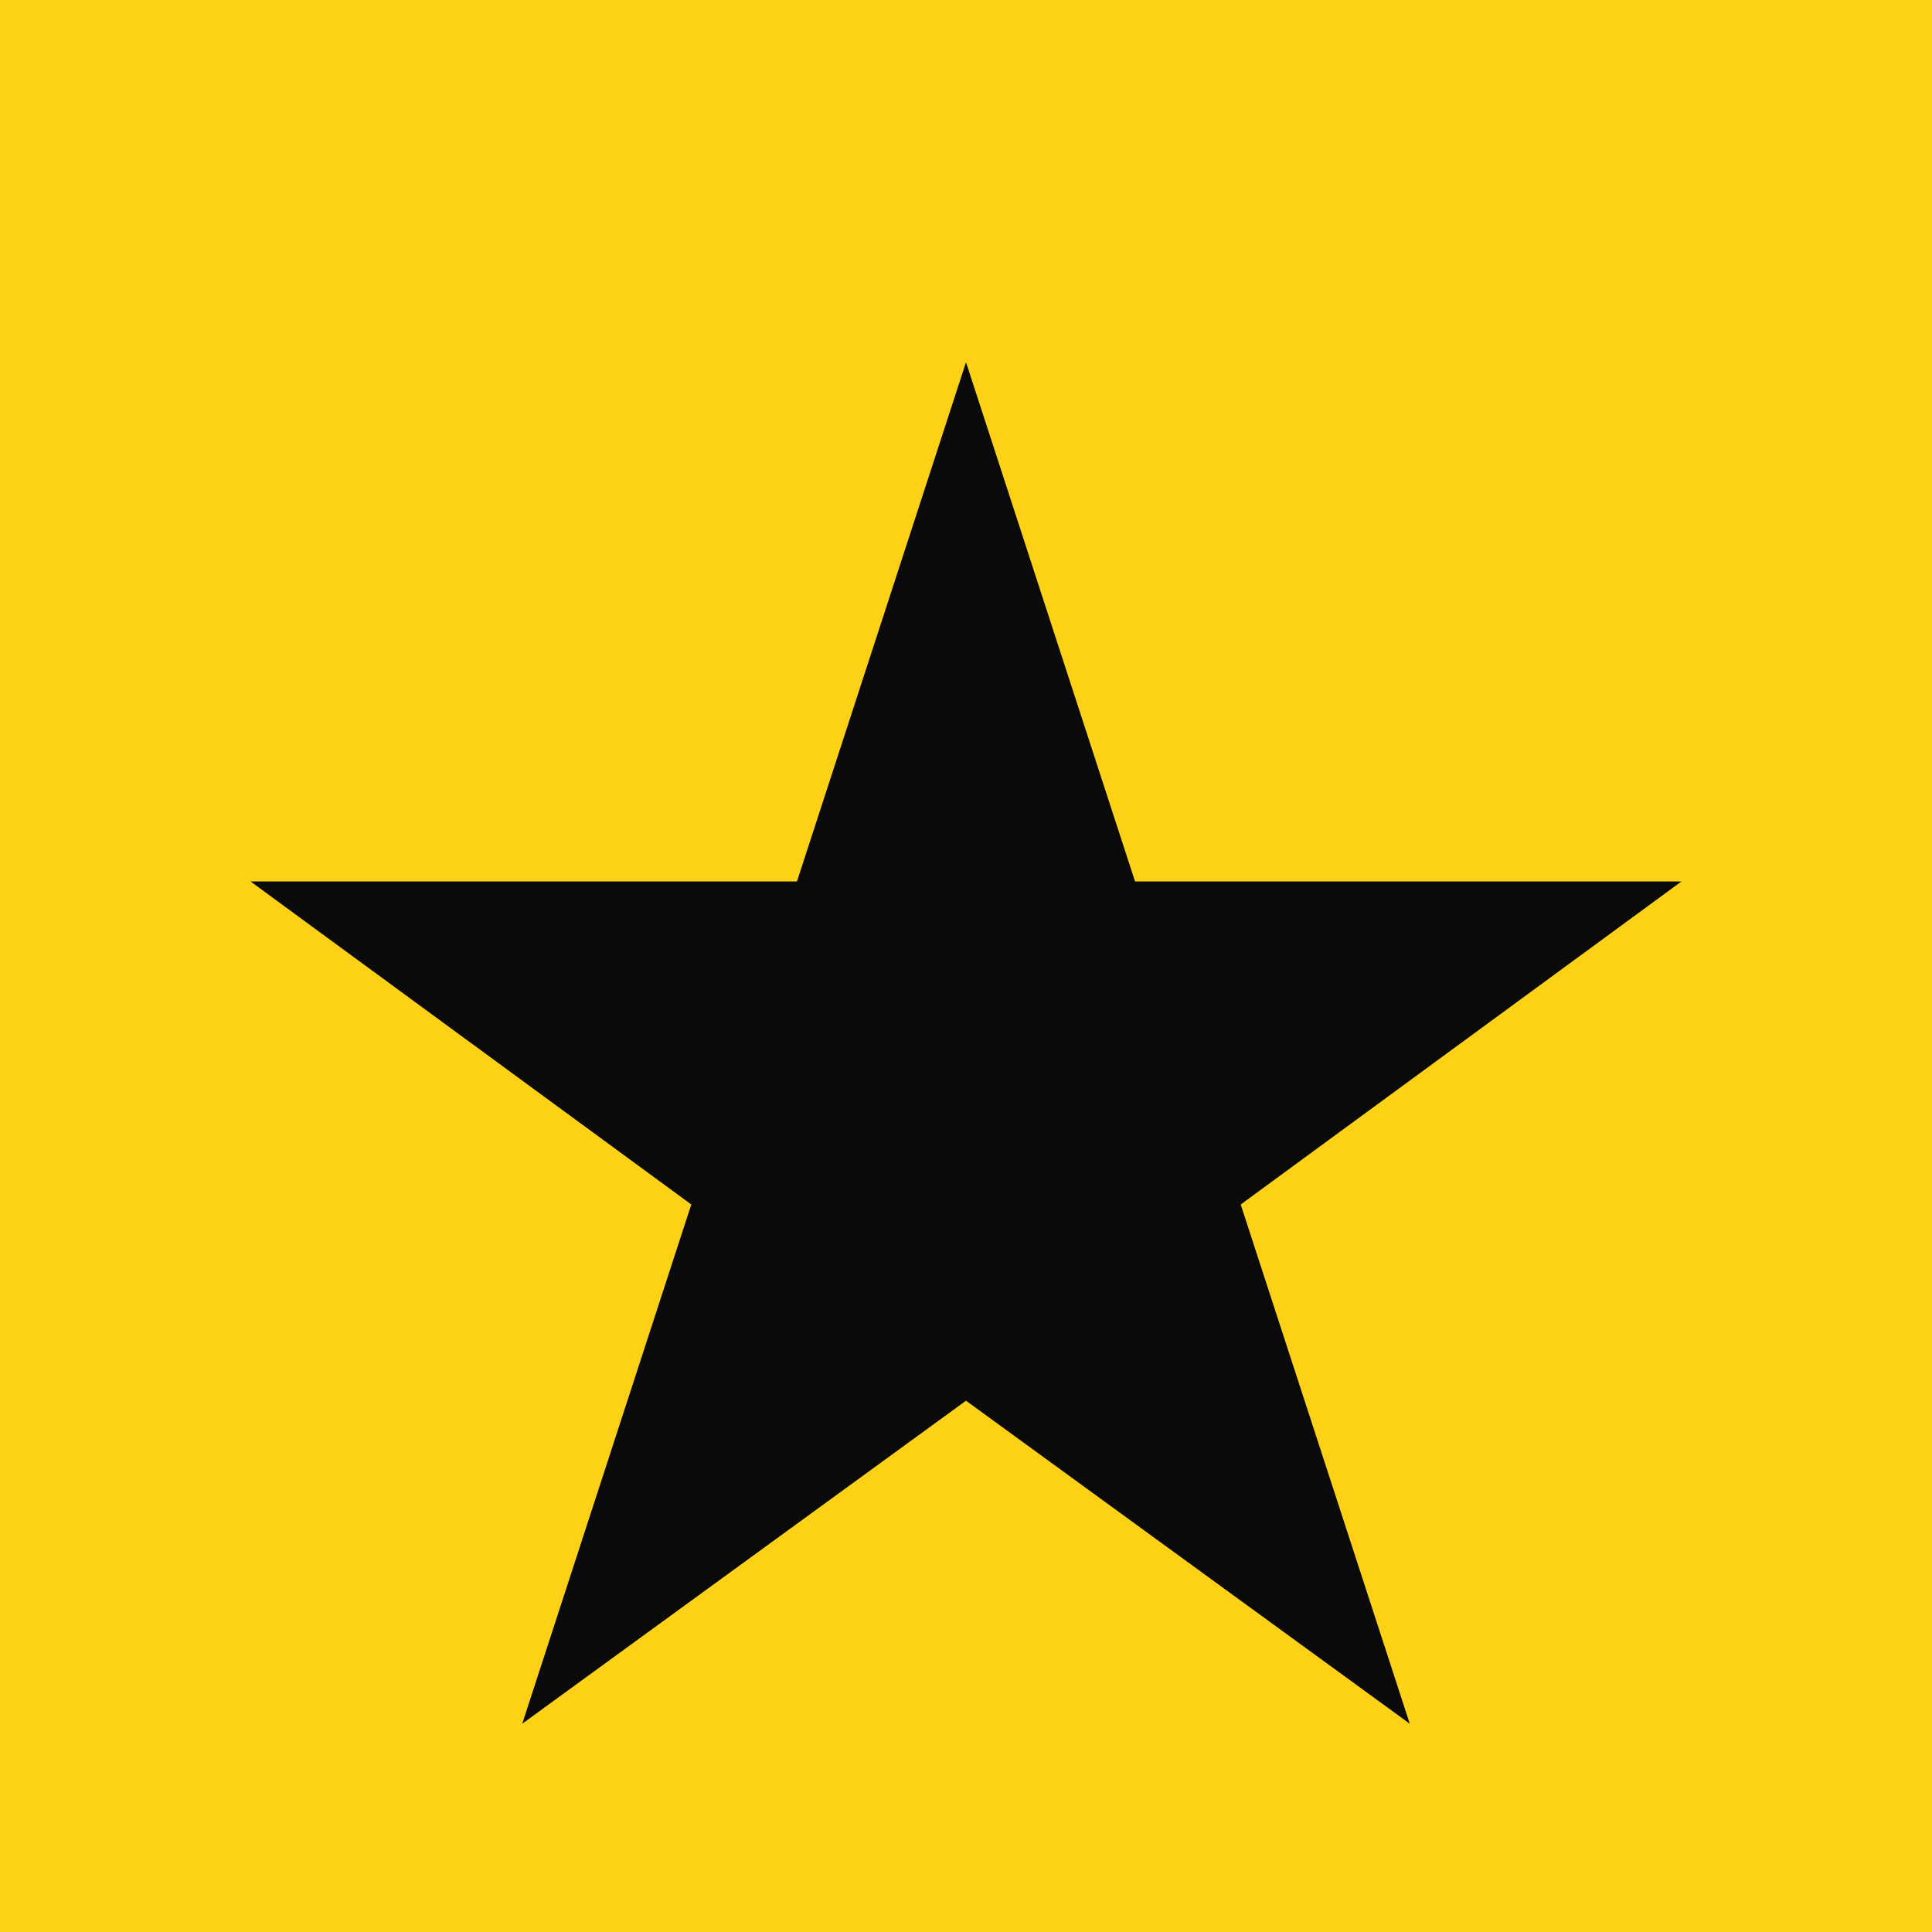
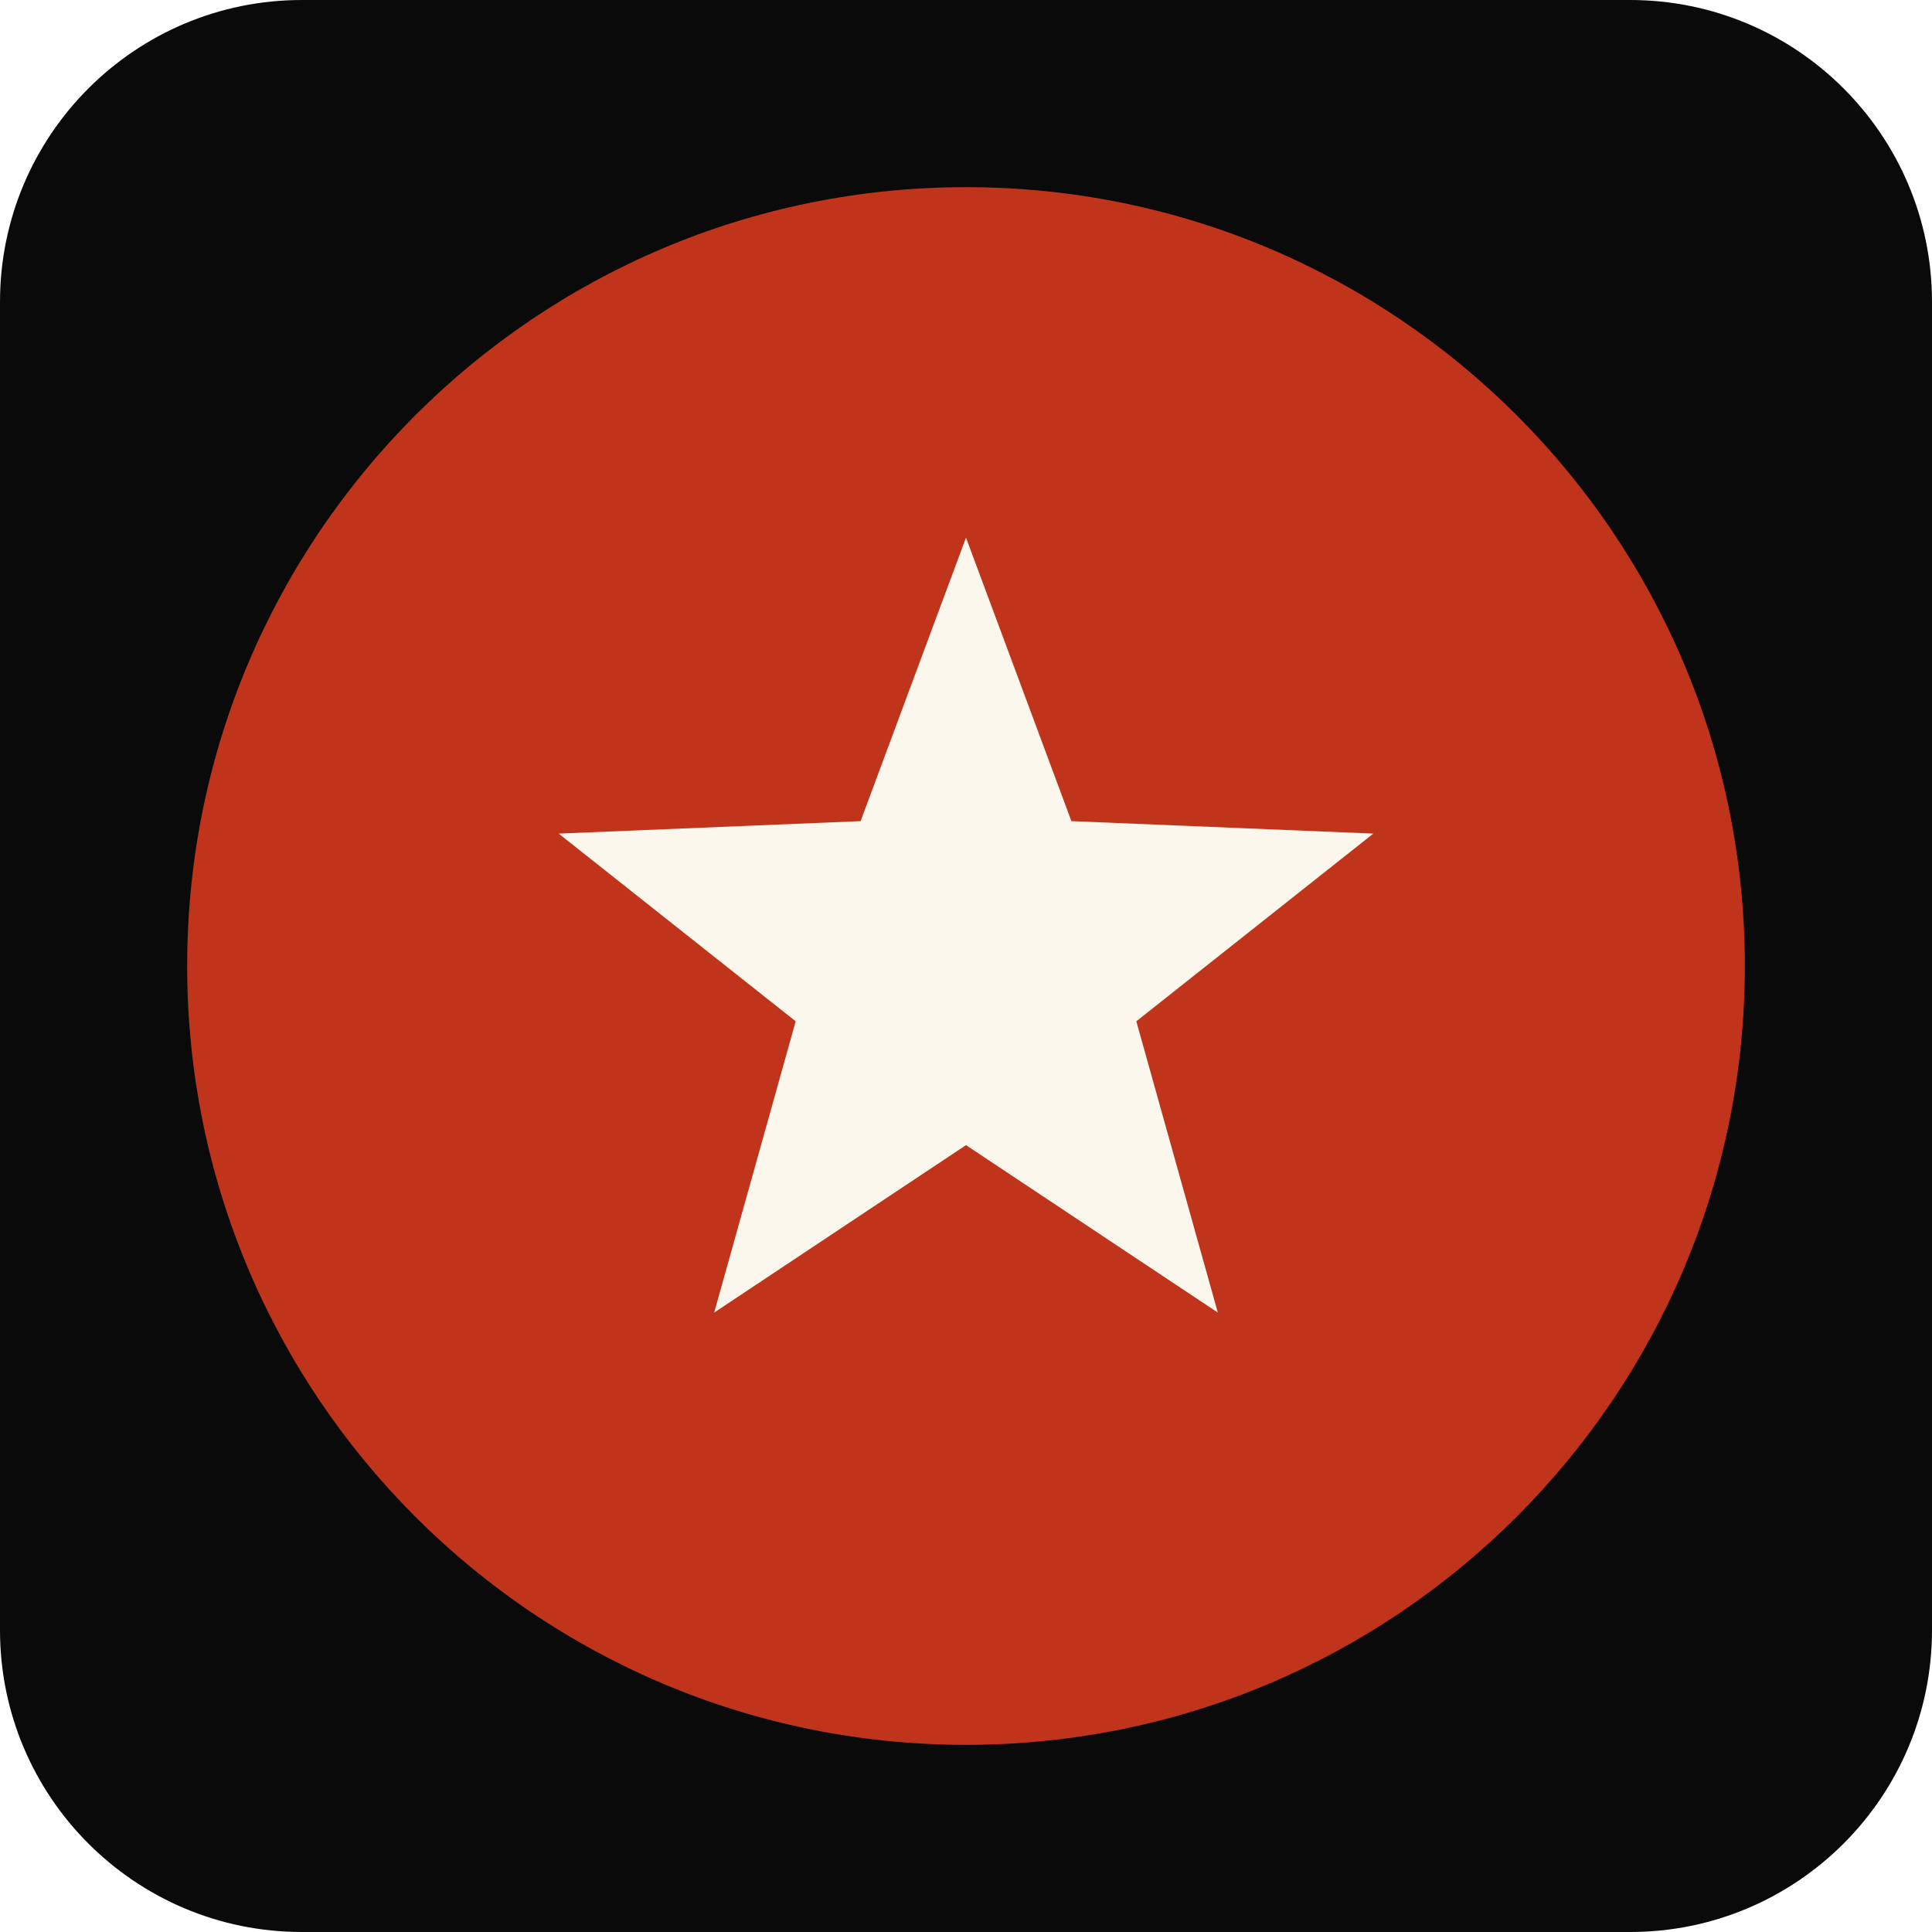
<svg xmlns="http://www.w3.org/2000/svg" viewBox="0 0 64 64">
-   <rect width="64" height="64" fill="#FCD116" />
-   <path fill="#0A0A0A" d="M32 12l5.6 17.2h18.1L41.1 39.9l5.6 17.2L32 46.4 17.3 57.1l5.6-17.2L8.3 29.2h18.1z" />
+   <rect width="64" height="64" rx="10" fill="#0A0A0A" />
+   <g transform="translate(32,32) scale(0.86) translate(-32,-32)">
+     <circle cx="32" cy="32" r="30" fill="#C0341C" />
+     <path d="M32.00 15.50 36.06 26.42 47.69 26.90 38.56 34.13 41.70 45.35 32.00 38.90 22.30 45.35 25.44 34.13 16.31 26.90 27.94 26.42 Z" fill="#FBF7EC" />
+   </g>
</svg>
